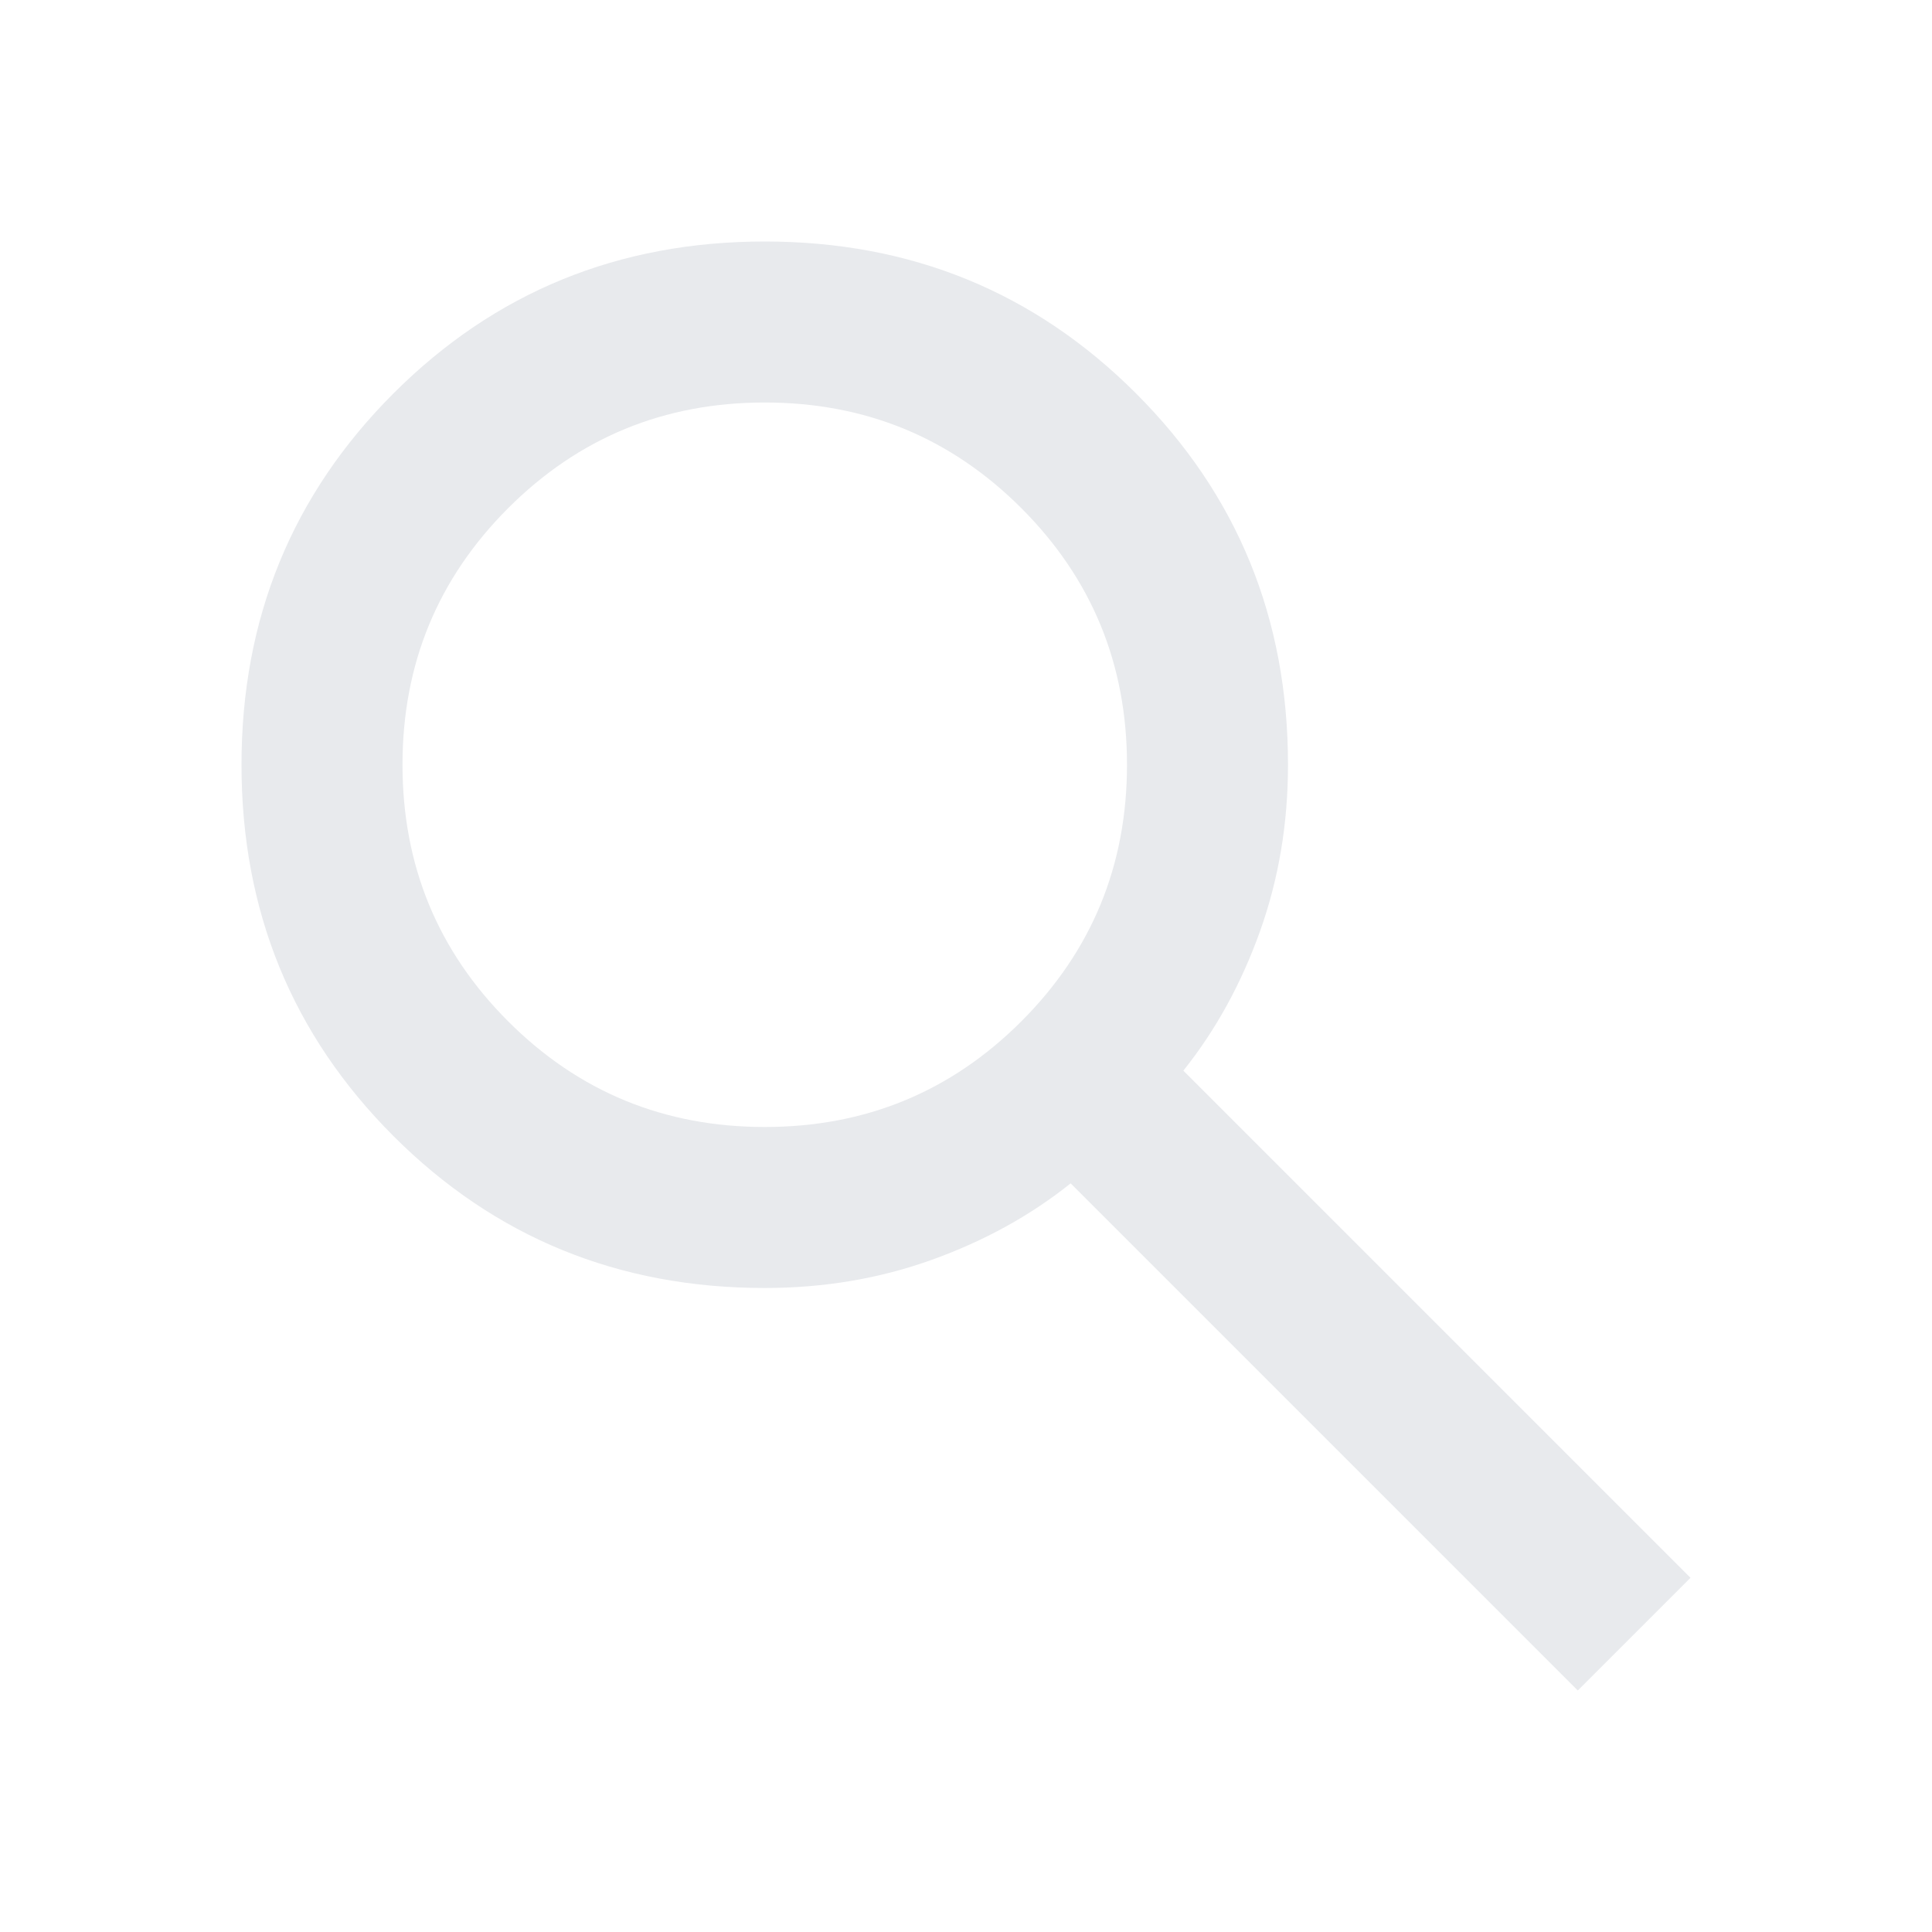
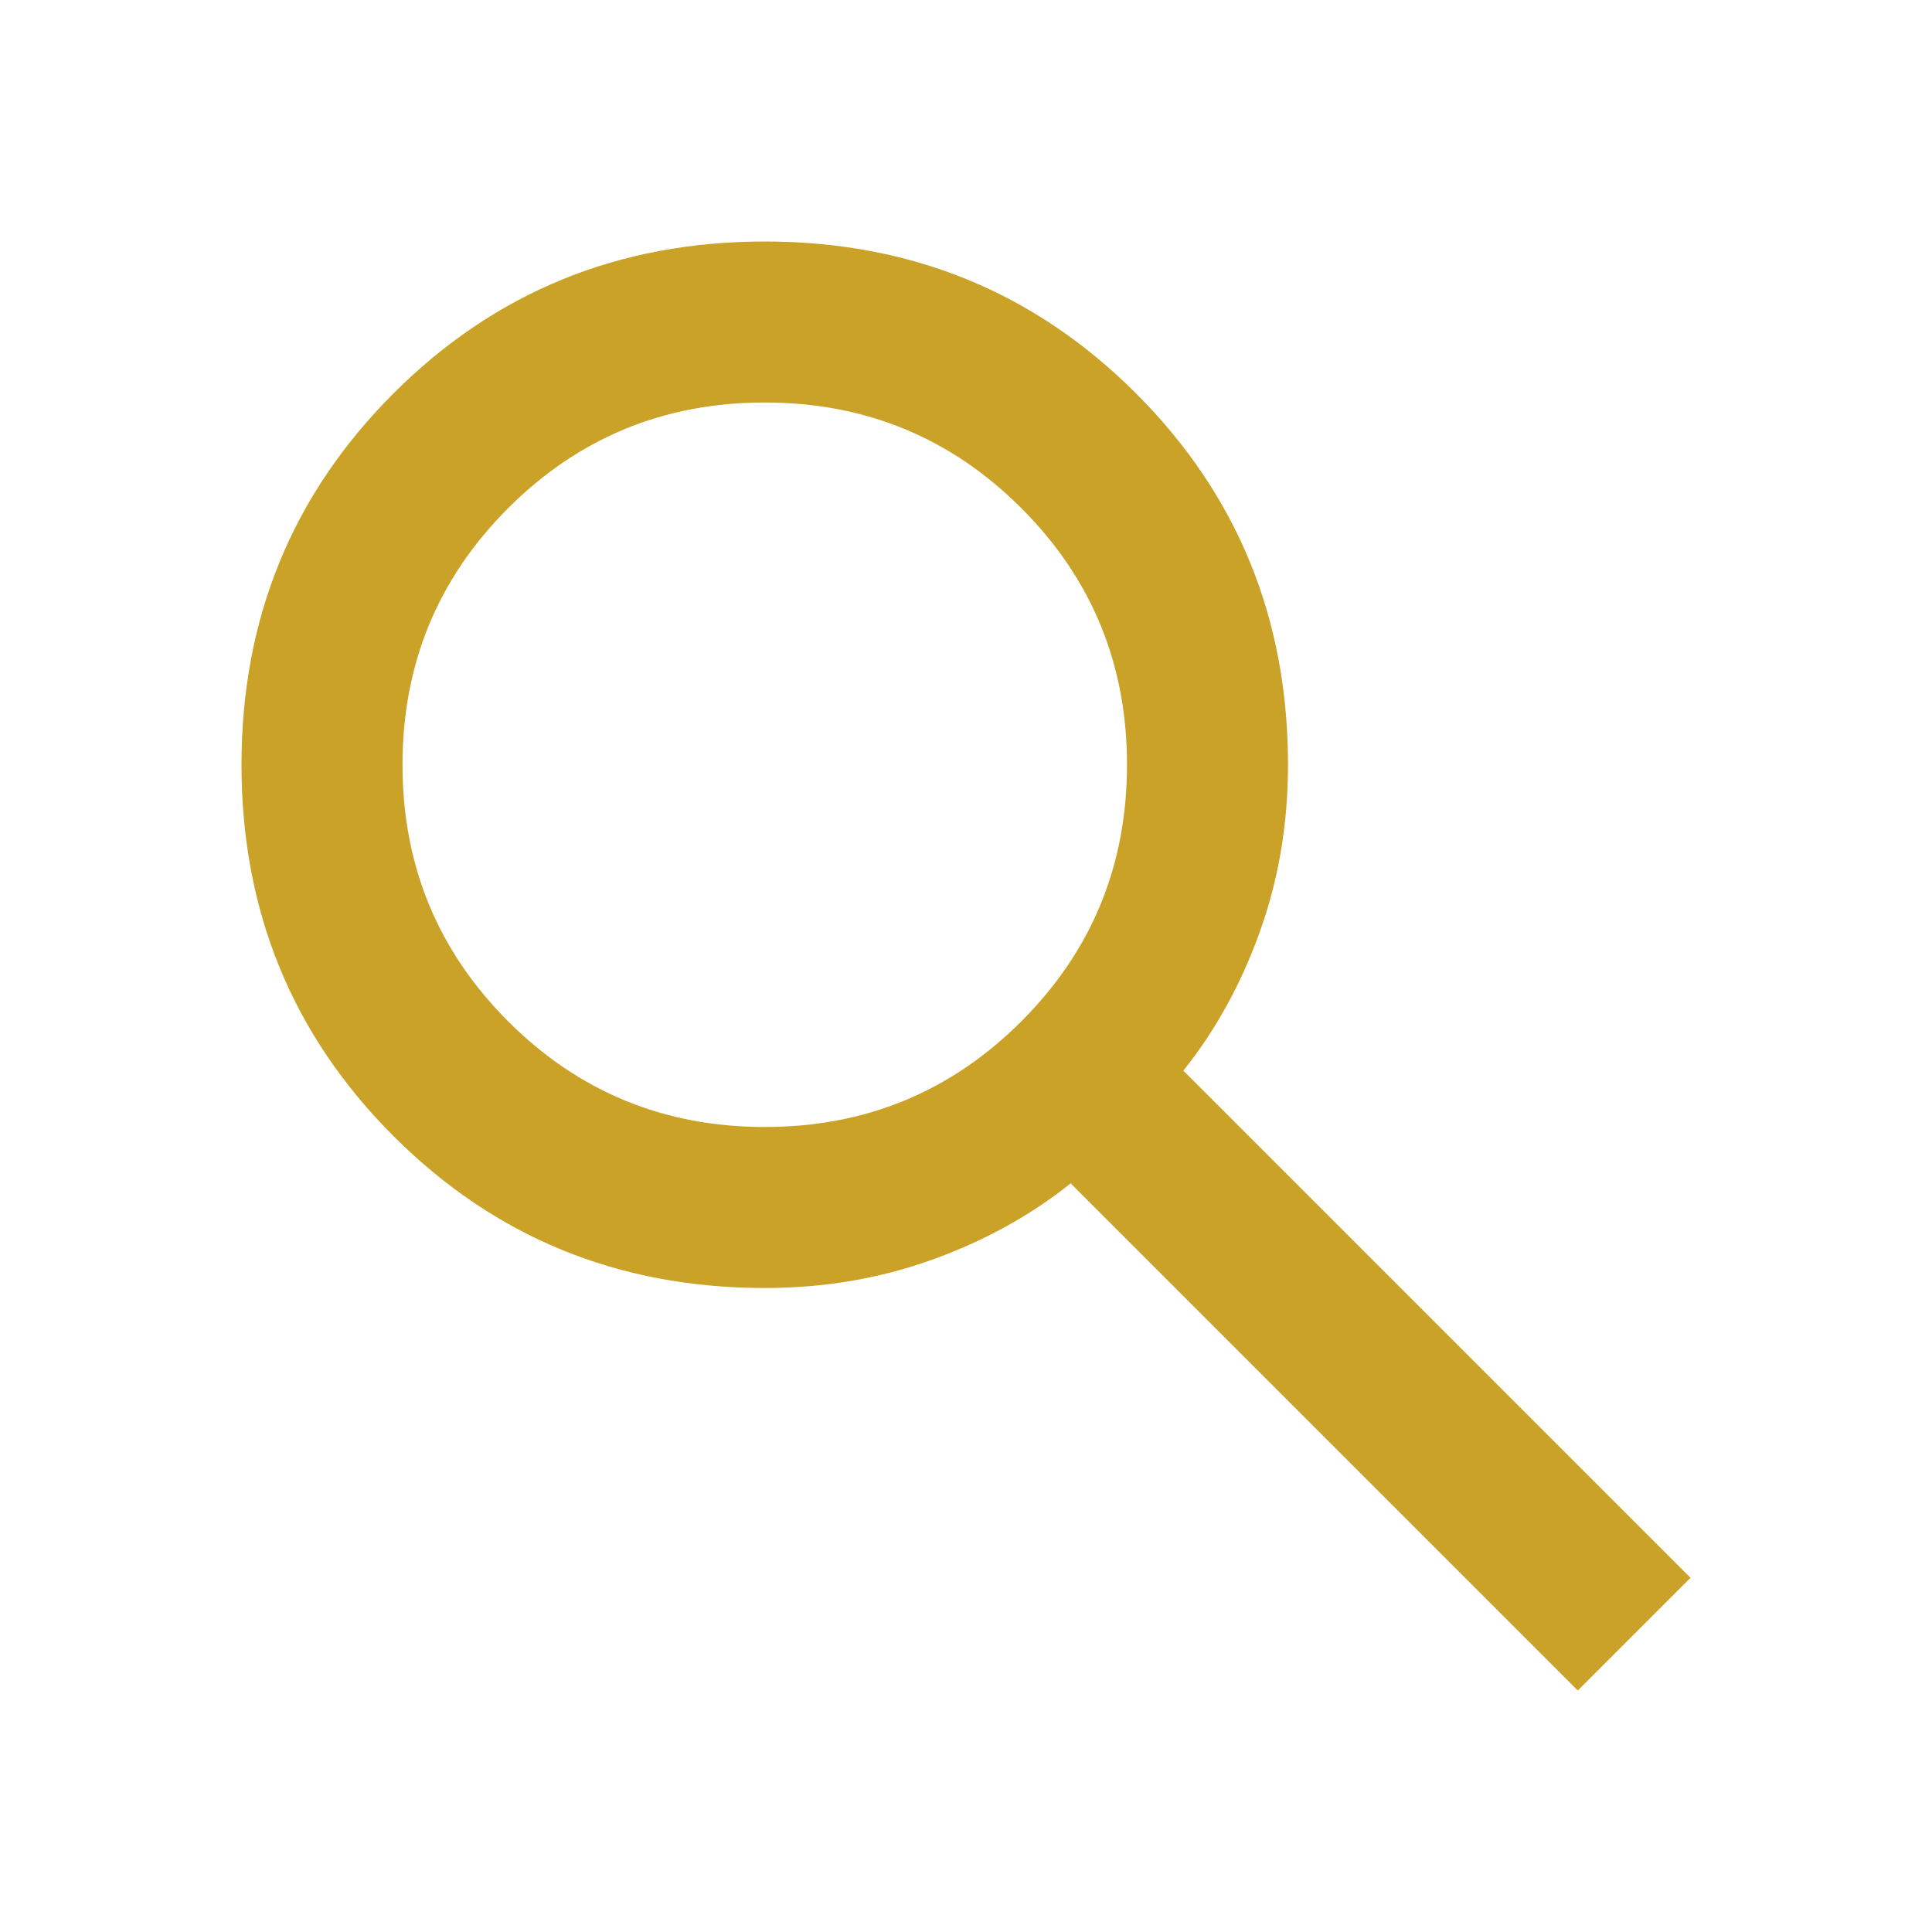
<svg xmlns="http://www.w3.org/2000/svg" height="24px" viewBox="0 -960 960 960" width="24px" fill="#e8eaed">
-   <path d="M784-120 532-372q-30 24-69 38t-83 14q-109 0-184.5-75.5T120-580q0-109 75.5-184.5T380-840q109 0 184.5 75.5T640-580q0 44-14 83t-38 69l252 252-56 56ZM380-400q75 0 127.5-52.5T560-580q0-75-52.5-127.5T380-760q-75 0-127.5 52.5T200-580q0 75 52.5 127.5T380-400Z" />
+   <path d="M784-120 532-372q-30 24-69 38t-83 14q-109 0-184.5-75.5T120-580q0-109 75.5-184.5T380-840q109 0 184.5 75.5T640-580q0 44-14 83t-38 69l252 252-56 56ZM380-400q75 0 127.5-52.5T560-580q0-75-52.5-127.5T380-760q-75 0-127.5 52.5T200-580q0 75 52.5 127.5T380-400Z" fill="#c9a227" />
</svg>
